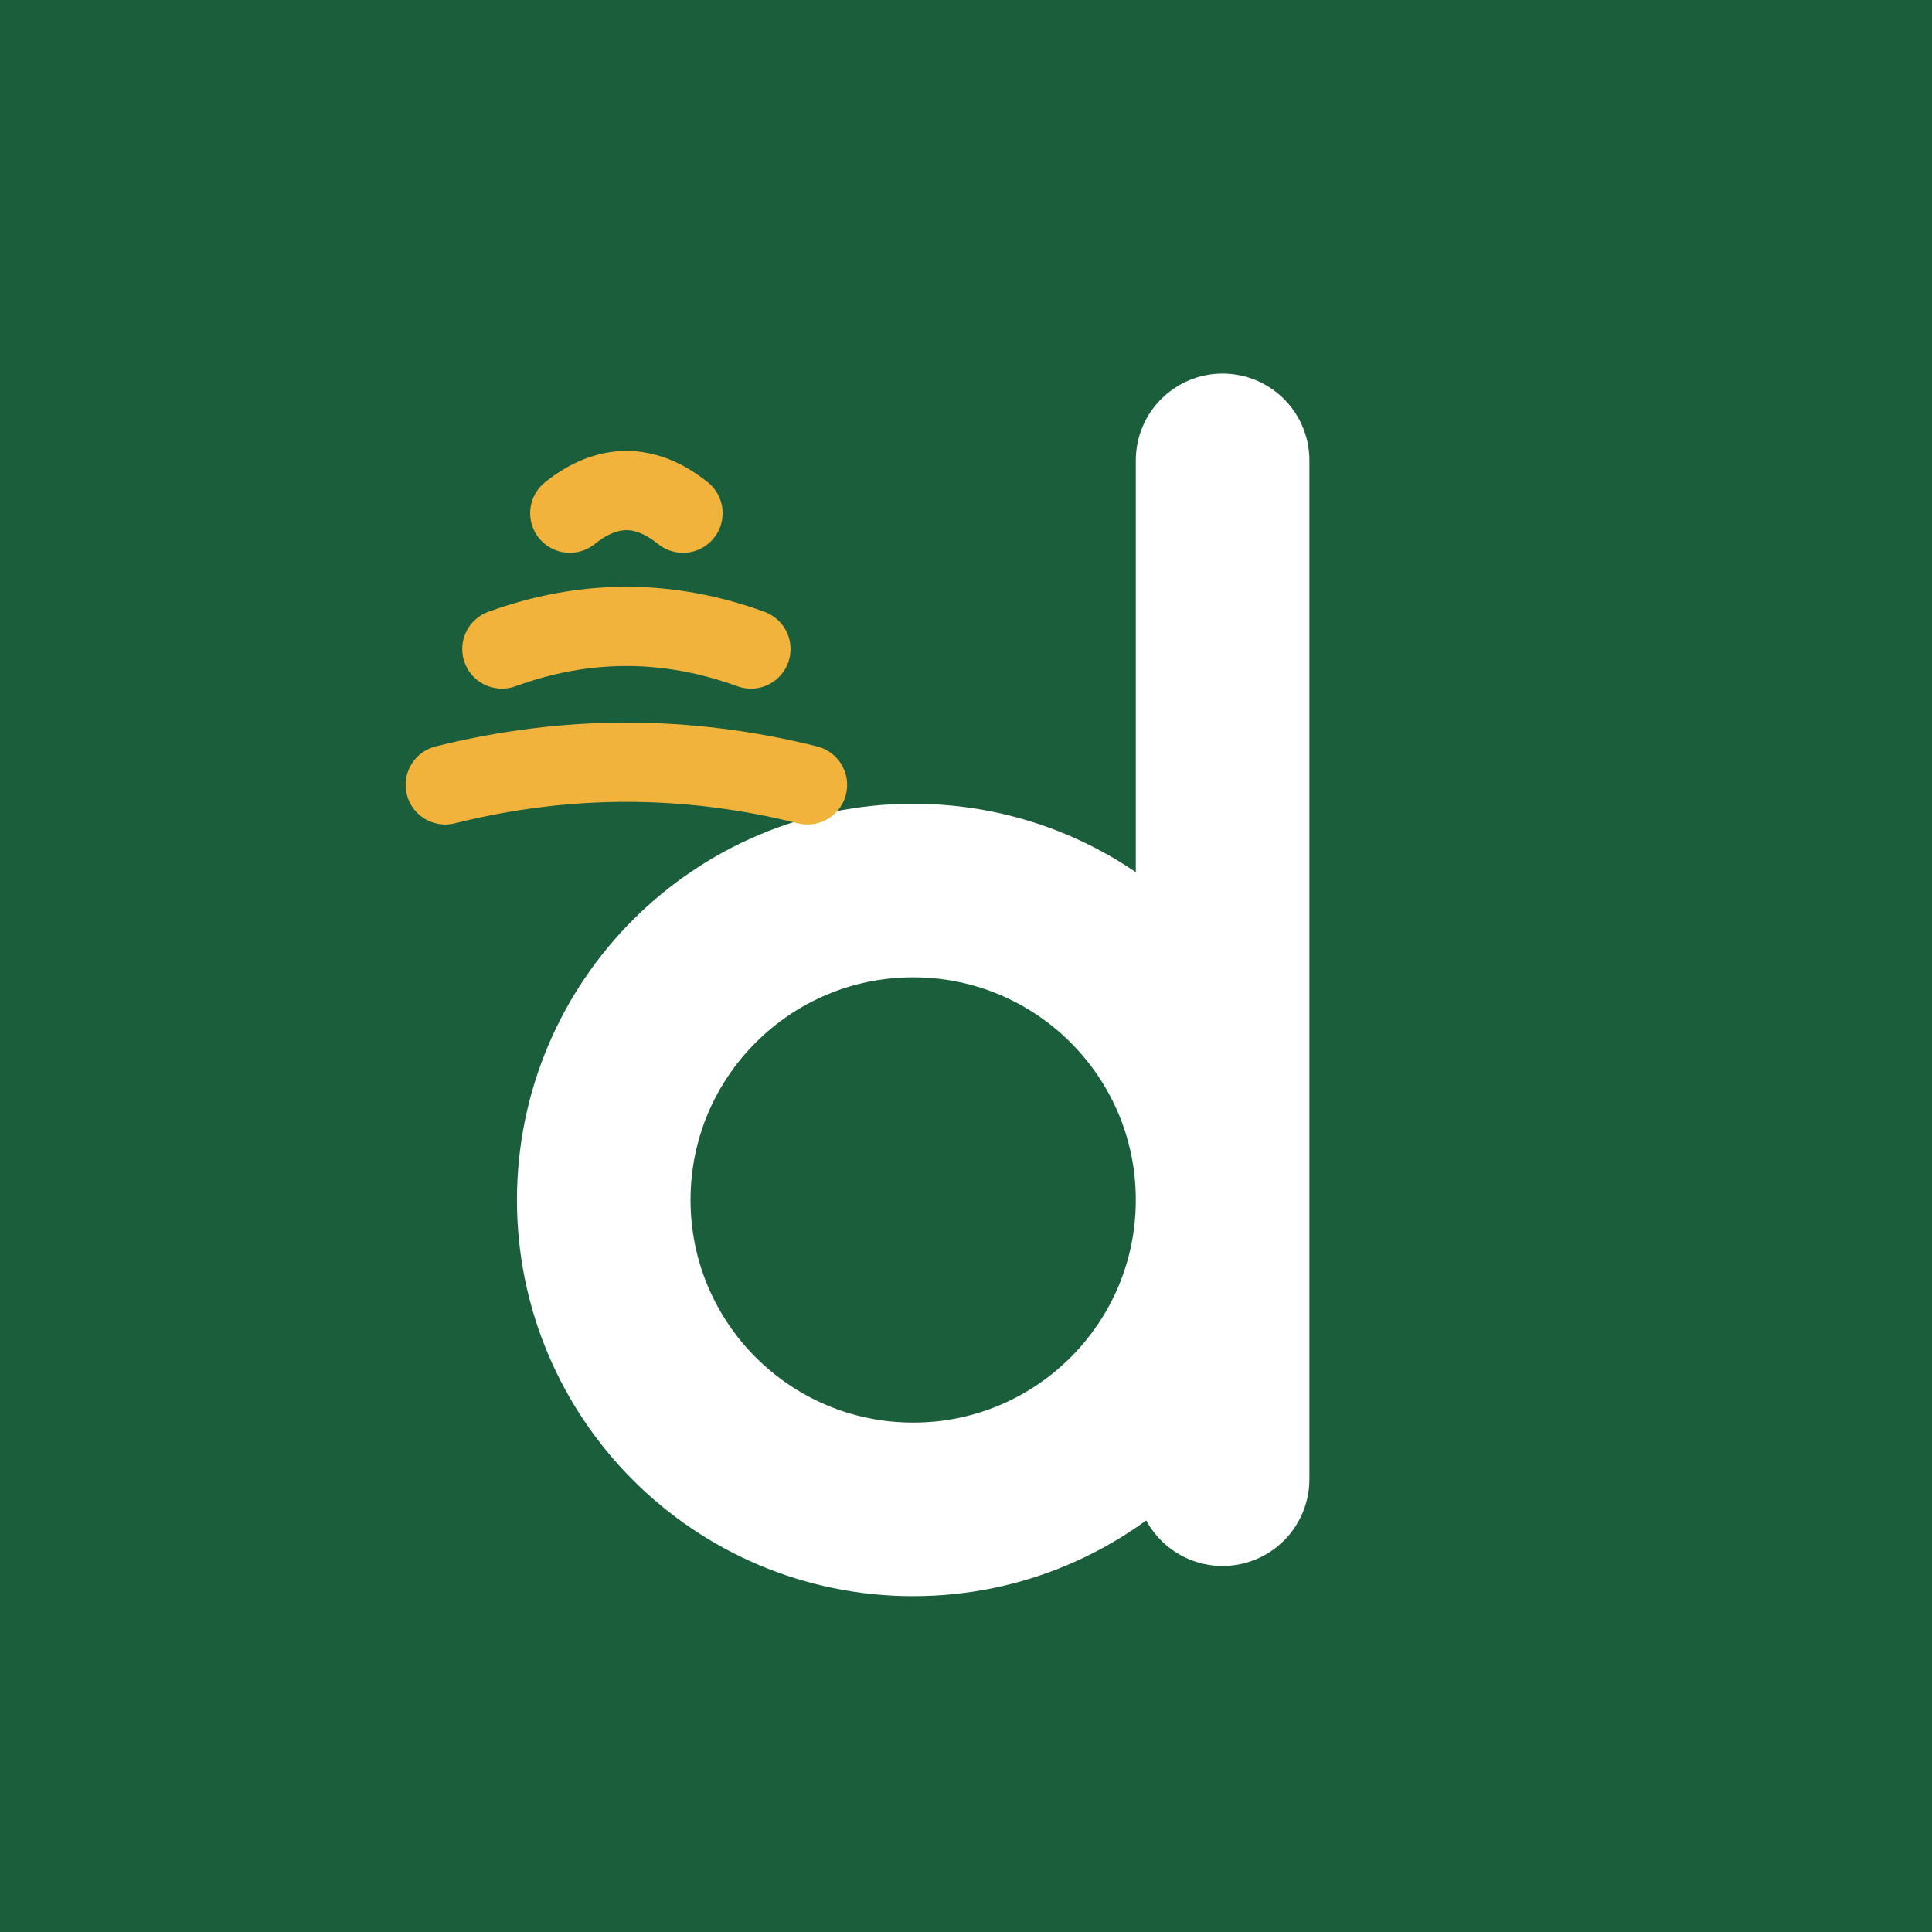
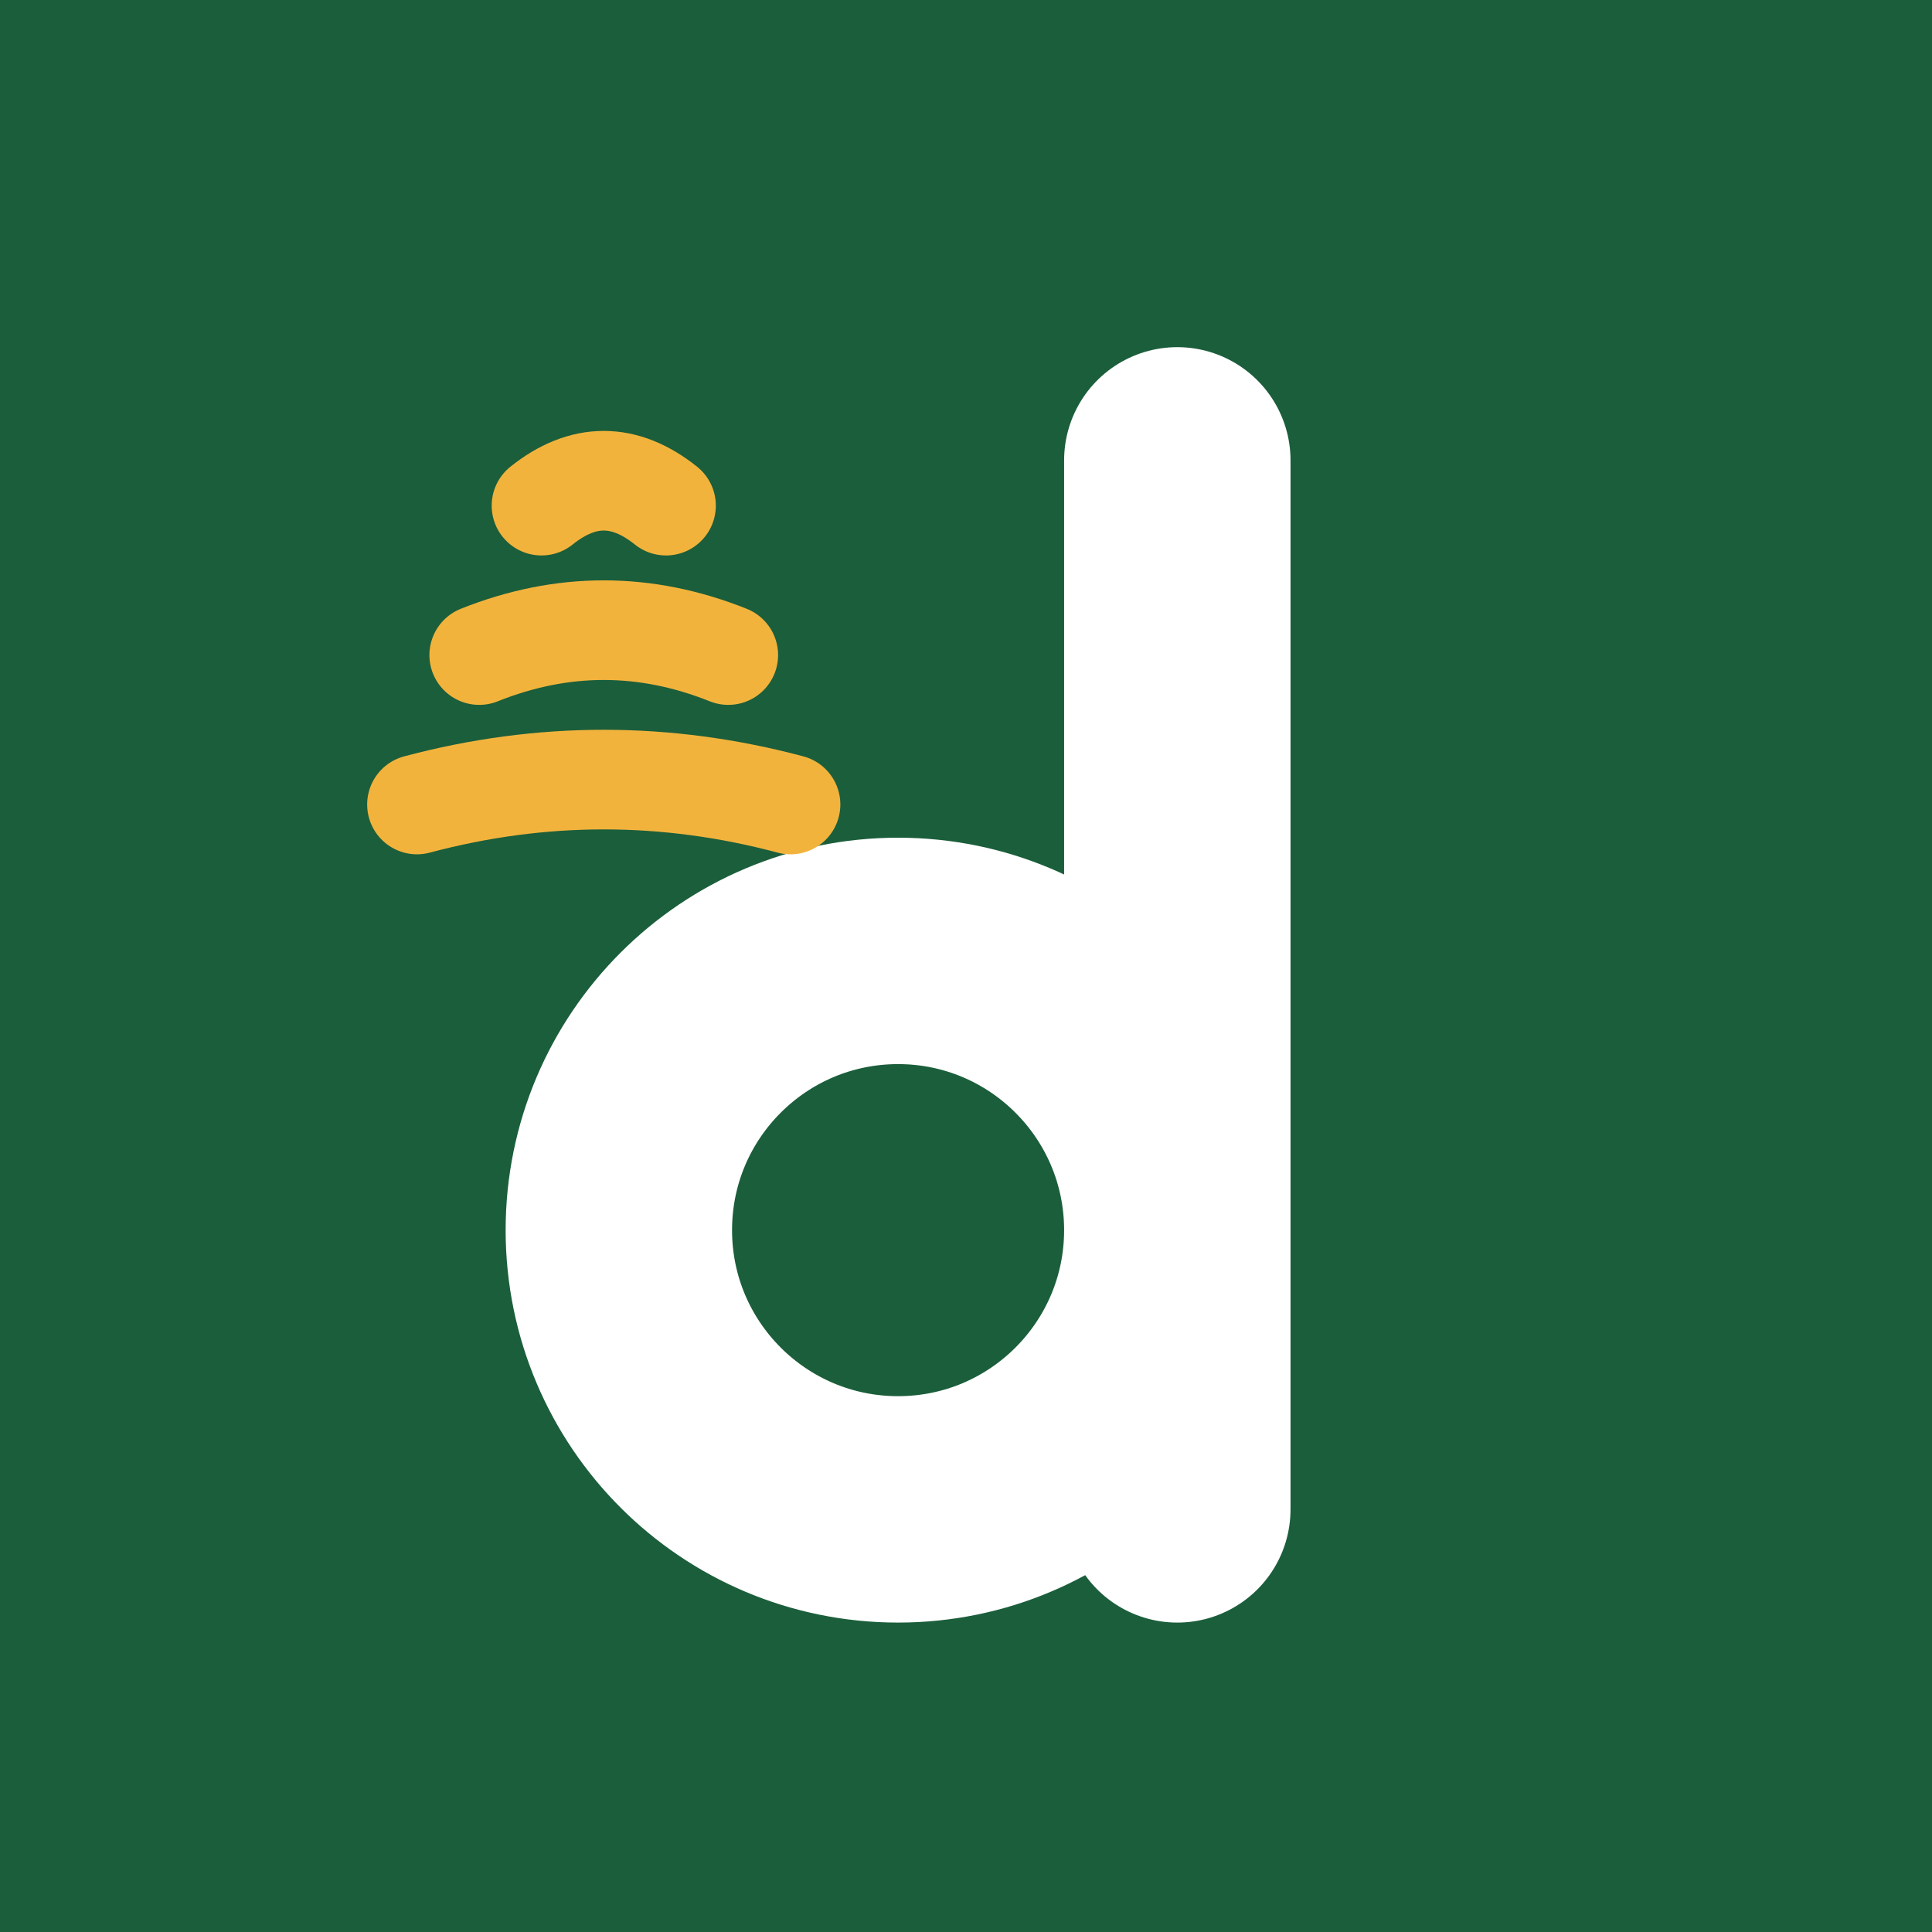
<svg xmlns="http://www.w3.org/2000/svg" viewBox="0 0 512 512">
  <rect width="512" height="512" fill="#1B5E3B" />
-   <g fill="none" stroke="#FFFFFF" stroke-width="46" stroke-linecap="round" stroke-linejoin="round" transform="translate(6 0)">
-     <path d="M318 318A82 82 0 1 1 154 318A82 82 0 1 1 318 318ZM318 122V392" />
+   <g fill="none" stroke="#FFFFFF" stroke-width="60" stroke-linecap="round" stroke-linejoin="round" transform="translate(6 0)">
+     <path d="M306 326A74 74 0 1 1 158 326A74 74 0 1 1 306 326ZM306 122V400" />
  </g>
-   <path d="M151.0 136.0Q166 124.0 181.0 136.0M133.0 172.0Q166 160.0 199.0 172.0M118.0 208.0Q166 196.0 214.0 208.0" fill="none" stroke="#F2B33D" stroke-width="21.0" stroke-linecap="round" />
+   <path d="M143.5 134.0Q160 120.8 176.5 134.0M127.0 173.6Q160 160.4 193.0 173.6M110.5 213.2Q160 200.0 209.5 213.2" fill="none" stroke="#F2B33D" stroke-width="26.4" stroke-linecap="round" />
</svg>
